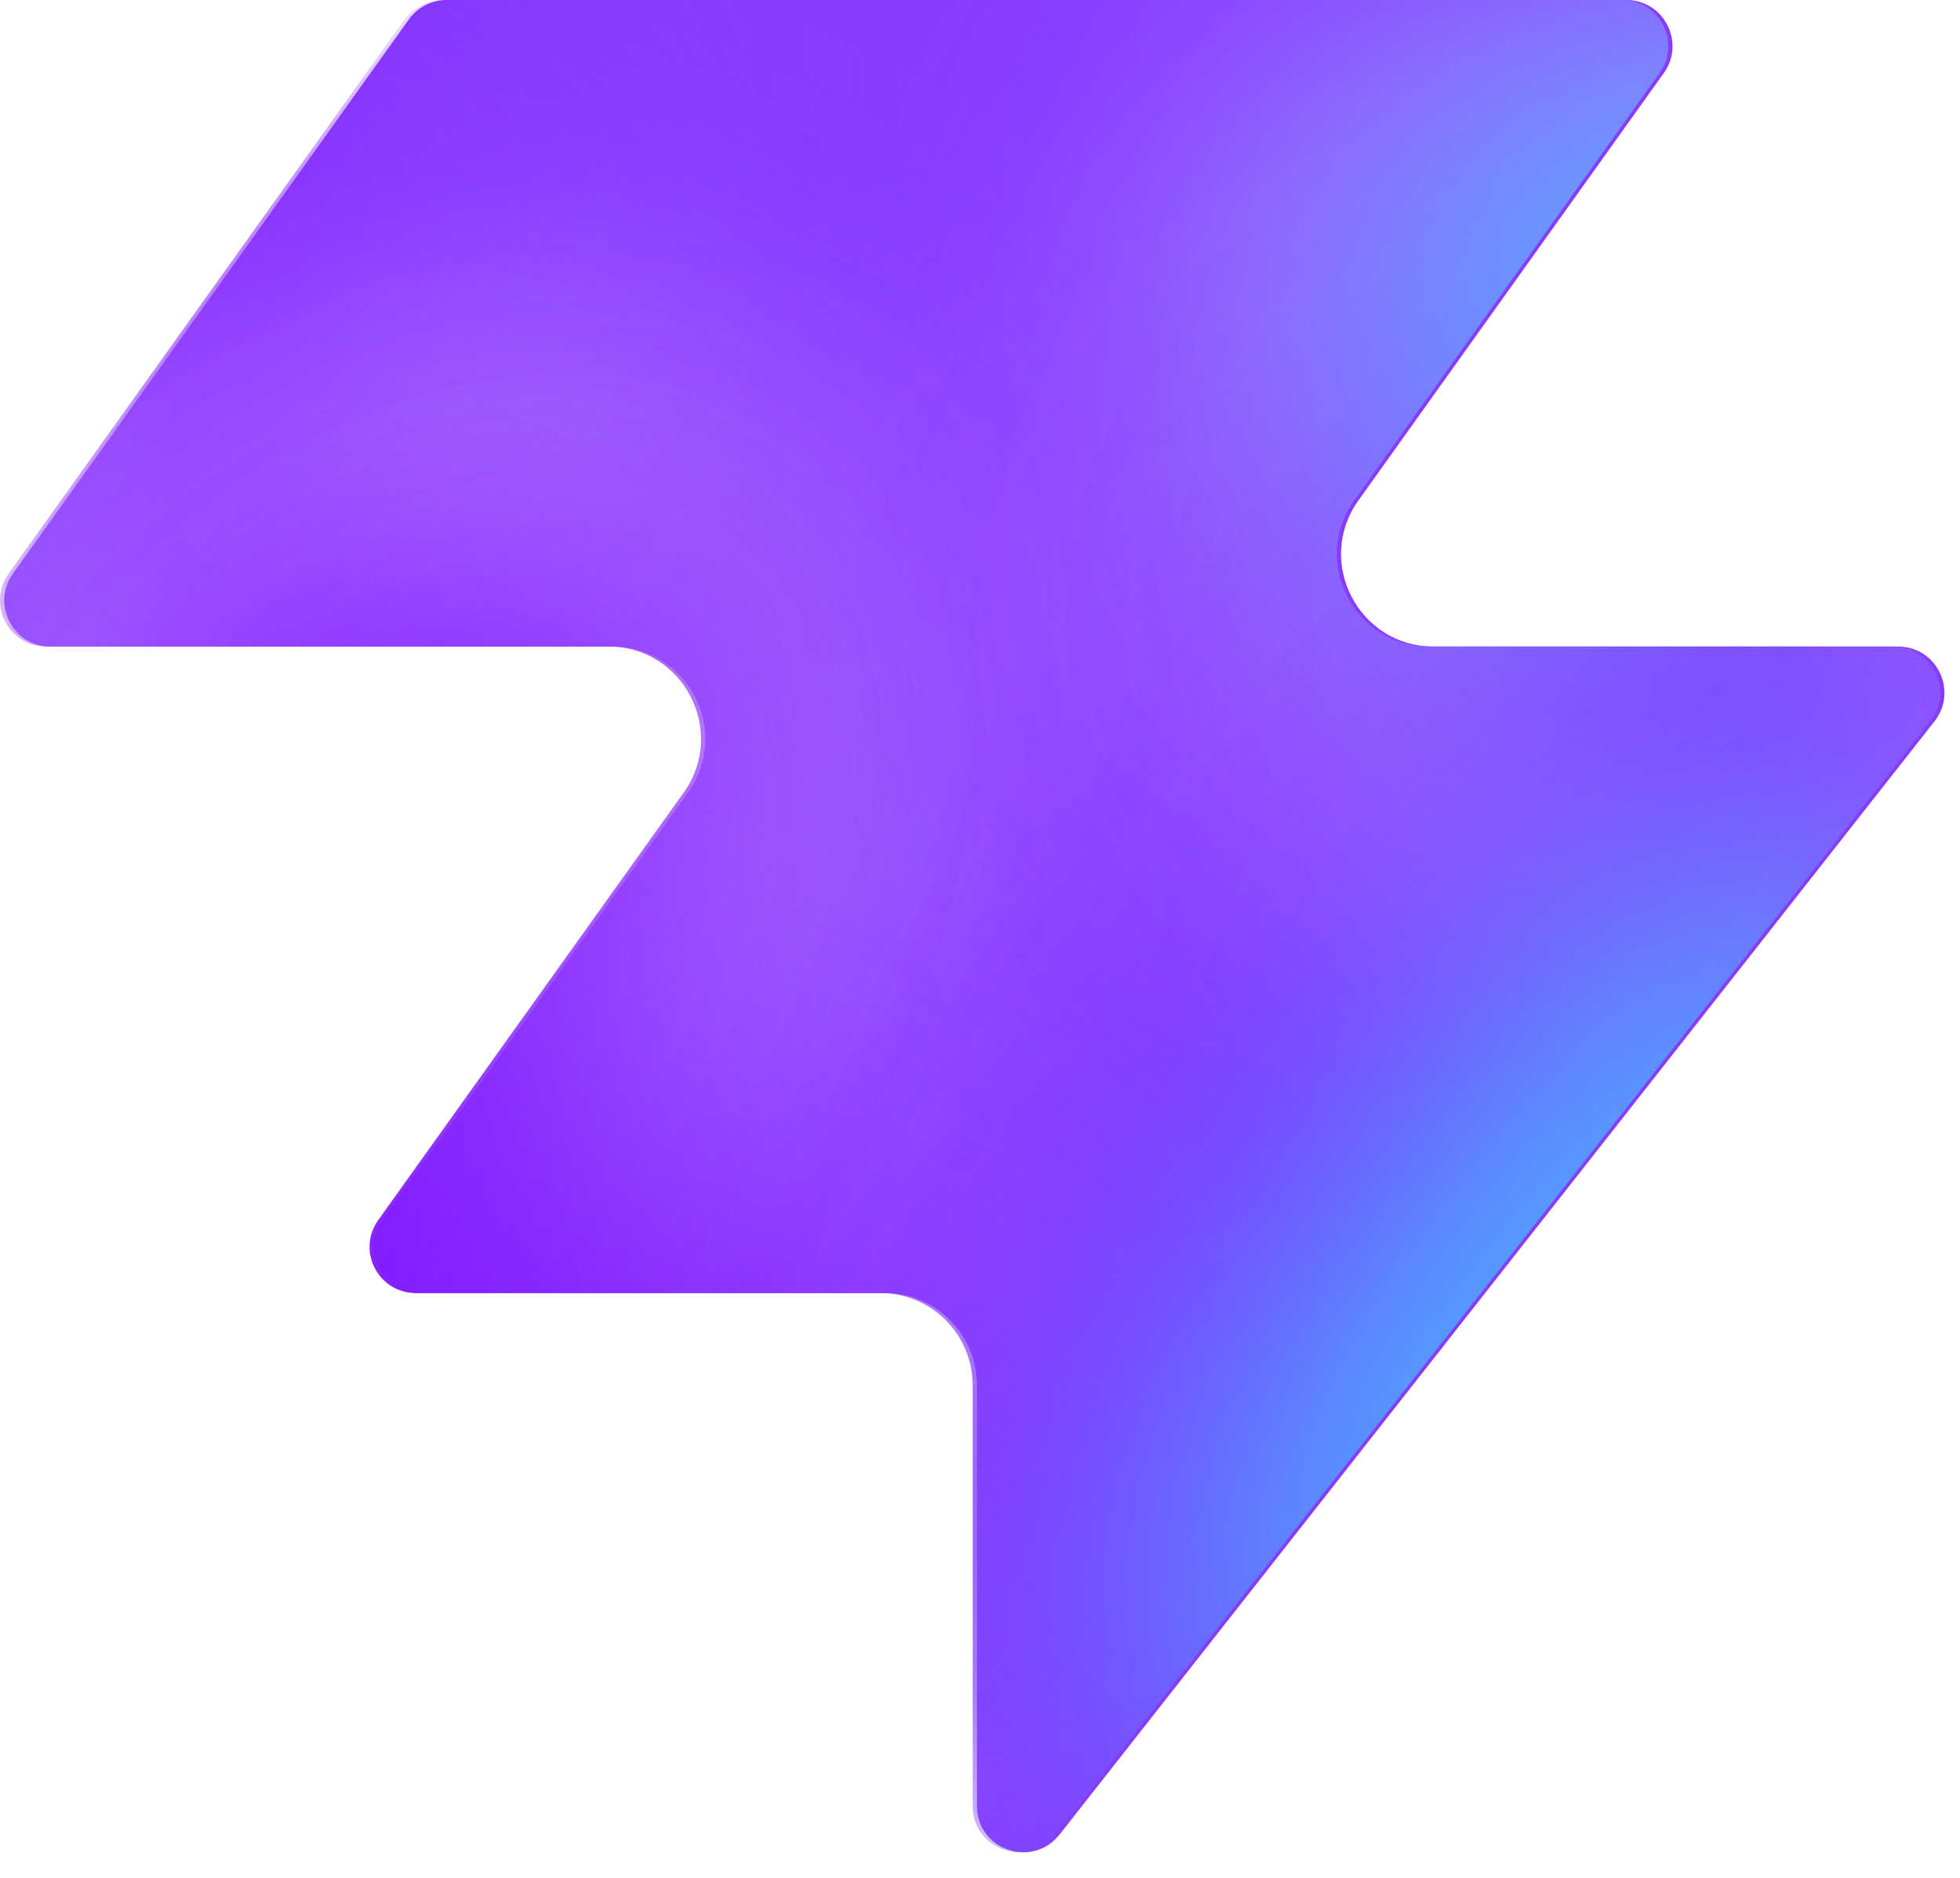
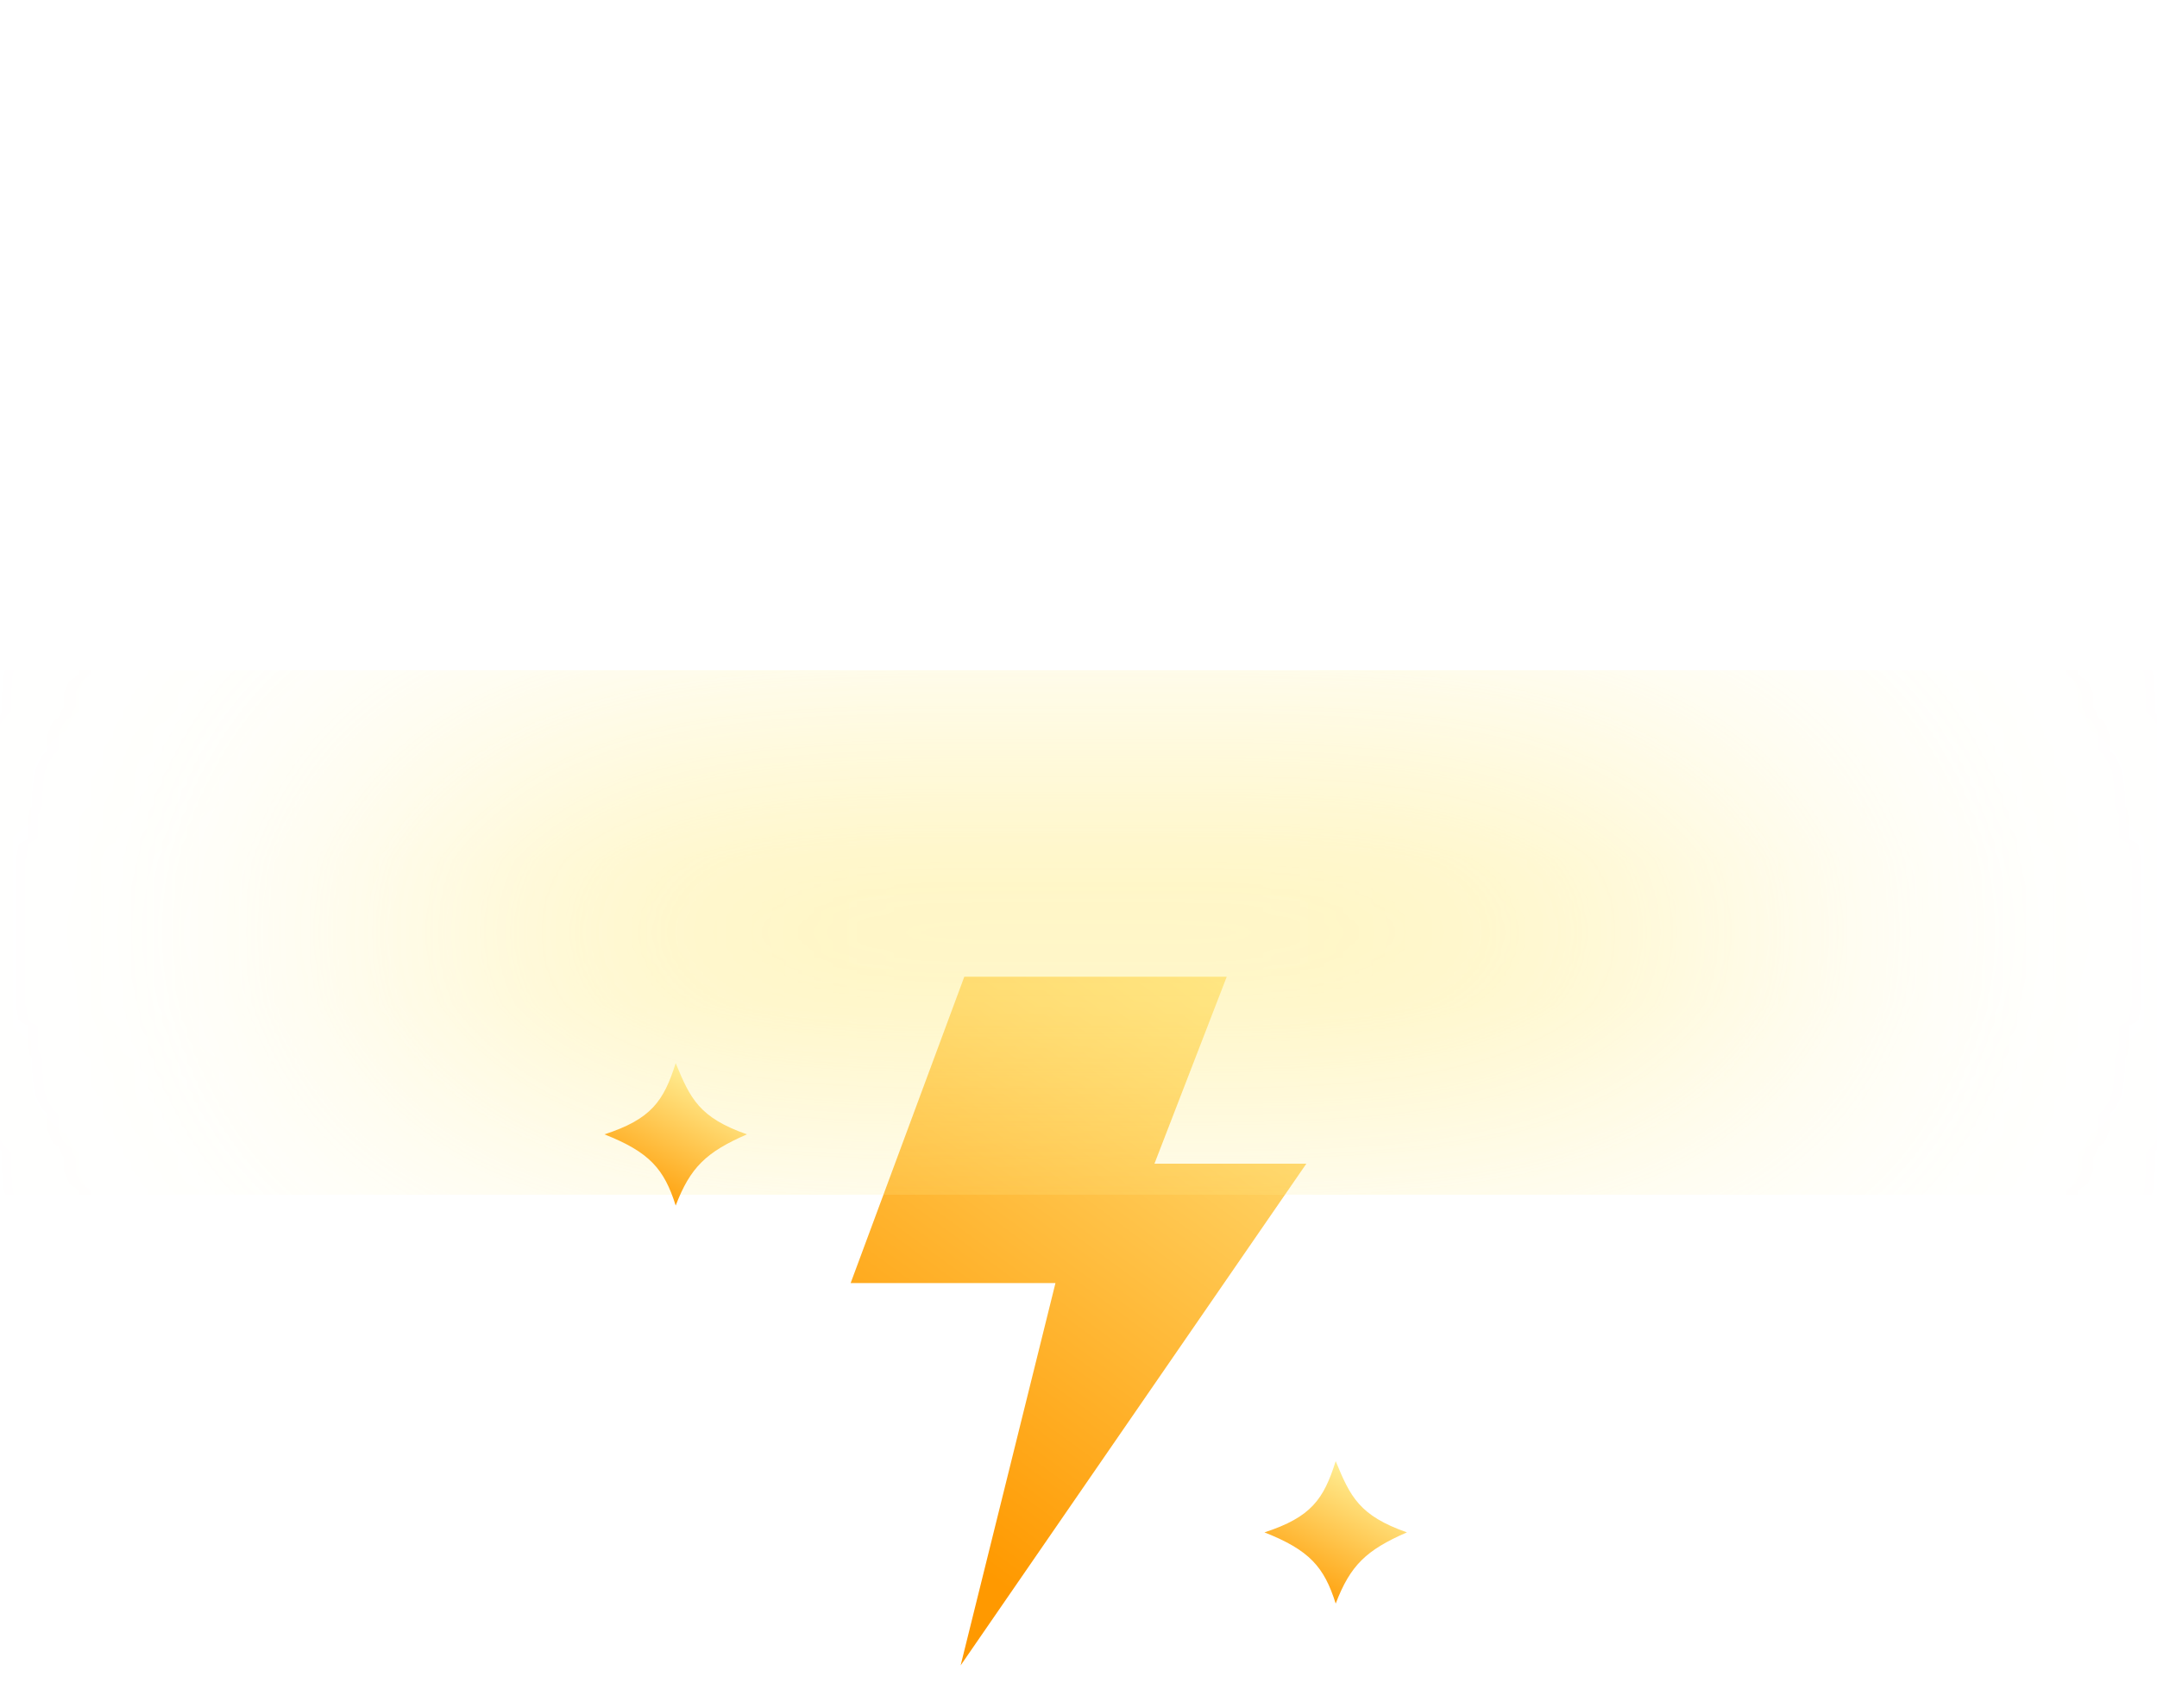
- <svg xmlns="http://www.w3.org/2000/svg" width="48" height="46" fill="none" viewBox="0 0 48 46">
-   <path fill="#863bff" d="M25.946 44.938c-.664.845-2.021.375-2.021-.698V33.937a2.26 2.26 0 0 0-2.262-2.262H10.287c-.92 0-1.456-1.04-.92-1.788l7.48-10.471c1.07-1.497 0-3.578-1.842-3.578H1.237c-.92 0-1.456-1.04-.92-1.788L10.013.474c.214-.297.556-.474.92-.474h28.894c.92 0 1.456 1.04.92 1.788l-7.48 10.471c-1.07 1.498 0 3.579 1.842 3.579h11.377c.943 0 1.473 1.088.89 1.83L25.947 44.94z" style="fill:#863bff;fill:color(display-p3 .525 .23 1);fill-opacity:1" />
-   <mask id="a" width="48" height="46" x="0" y="0" maskUnits="userSpaceOnUse" style="mask-type:alpha">
-     <path fill="#000" d="M25.842 44.938c-.664.844-2.021.375-2.021-.698V33.937a2.26 2.26 0 0 0-2.262-2.262H10.183c-.92 0-1.456-1.04-.92-1.788l7.48-10.471c1.07-1.498 0-3.579-1.842-3.579H1.133c-.92 0-1.456-1.04-.92-1.787L9.91.473c.214-.297.556-.474.92-.474h28.894c.92 0 1.456 1.04.92 1.788l-7.48 10.471c-1.07 1.498 0 3.578 1.842 3.578h11.377c.943 0 1.473 1.088.89 1.832L25.843 44.94z" style="fill:#000;fill-opacity:1" />
-   </mask>
-   <g mask="url(#a)">
-     <g filter="url(#b)">
-       <ellipse cx="5.508" cy="14.704" fill="#ede6ff" rx="5.508" ry="14.704" style="fill:#ede6ff;fill:color(display-p3 .927 .903 1);fill-opacity:1" transform="matrix(.00324 1 1 -.00324 -4.47 31.516)" />
-     </g>
-     <g filter="url(#c)">
-       <ellipse cx="10.399" cy="29.851" fill="#ede6ff" rx="10.399" ry="29.851" style="fill:#ede6ff;fill:color(display-p3 .927 .903 1);fill-opacity:1" transform="matrix(.00324 1 1 -.00324 -39.328 7.883)" />
-     </g>
-     <g filter="url(#d)">
-       <ellipse cx="5.508" cy="30.487" fill="#7e14ff" rx="5.508" ry="30.487" style="fill:#7e14ff;fill:color(display-p3 .492 .077 1);fill-opacity:1" transform="rotate(89.814 -25.913 -14.639)scale(1 -1)" />
-     </g>
-     <g filter="url(#e)">
-       <ellipse cx="5.508" cy="30.599" fill="#7e14ff" rx="5.508" ry="30.599" style="fill:#7e14ff;fill:color(display-p3 .492 .077 1);fill-opacity:1" transform="rotate(89.814 -32.644 -3.334)scale(1 -1)" />
-     </g>
-     <g filter="url(#f)">
-       <ellipse cx="5.508" cy="30.599" fill="#7e14ff" rx="5.508" ry="30.599" style="fill:#7e14ff;fill:color(display-p3 .492 .077 1);fill-opacity:1" transform="matrix(.00324 1 1 -.00324 -34.34 30.47)" />
-     </g>
-     <g filter="url(#g)">
-       <ellipse cx="14.072" cy="22.078" fill="#ede6ff" rx="14.072" ry="22.078" style="fill:#ede6ff;fill:color(display-p3 .927 .903 1);fill-opacity:1" transform="rotate(93.35 24.506 48.493)scale(-1 1)" />
-     </g>
-     <g filter="url(#h)">
-       <ellipse cx="3.47" cy="21.501" fill="#7e14ff" rx="3.47" ry="21.501" style="fill:#7e14ff;fill:color(display-p3 .492 .077 1);fill-opacity:1" transform="rotate(89.009 28.708 47.59)scale(-1 1)" />
-     </g>
-     <g filter="url(#i)">
-       <ellipse cx="3.47" cy="21.501" fill="#7e14ff" rx="3.47" ry="21.501" style="fill:#7e14ff;fill:color(display-p3 .492 .077 1);fill-opacity:1" transform="rotate(89.009 28.708 47.59)scale(-1 1)" />
-     </g>
-     <g filter="url(#j)">
-       <ellipse cx=".387" cy="8.972" fill="#7e14ff" rx="4.407" ry="29.108" style="fill:#7e14ff;fill:color(display-p3 .492 .077 1);fill-opacity:1" transform="rotate(39.51 .387 8.972)" />
-     </g>
-     <g filter="url(#k)">
-       <ellipse cx="47.523" cy="-6.092" fill="#7e14ff" rx="4.407" ry="29.108" style="fill:#7e14ff;fill:color(display-p3 .492 .077 1);fill-opacity:1" transform="rotate(37.892 47.523 -6.092)" />
-     </g>
-     <g filter="url(#l)">
-       <ellipse cx="41.412" cy="6.333" fill="#47bfff" rx="5.971" ry="9.665" style="fill:#47bfff;fill:color(display-p3 .28 .748 1);fill-opacity:1" transform="rotate(37.892 41.412 6.333)" />
-     </g>
-     <g filter="url(#m)">
-       <ellipse cx="-1.879" cy="38.332" fill="#7e14ff" rx="4.407" ry="29.108" style="fill:#7e14ff;fill:color(display-p3 .492 .077 1);fill-opacity:1" transform="rotate(37.892 -1.88 38.332)" />
-     </g>
-     <g filter="url(#n)">
-       <ellipse cx="-1.879" cy="38.332" fill="#7e14ff" rx="4.407" ry="29.108" style="fill:#7e14ff;fill:color(display-p3 .492 .077 1);fill-opacity:1" transform="rotate(37.892 -1.88 38.332)" />
-     </g>
-     <g filter="url(#o)">
-       <ellipse cx="35.651" cy="29.907" fill="#7e14ff" rx="4.407" ry="29.108" style="fill:#7e14ff;fill:color(display-p3 .492 .077 1);fill-opacity:1" transform="rotate(37.892 35.651 29.907)" />
-     </g>
-     <g filter="url(#p)">
-       <ellipse cx="38.418" cy="32.4" fill="#47bfff" rx="5.971" ry="15.297" style="fill:#47bfff;fill:color(display-p3 .28 .748 1);fill-opacity:1" transform="rotate(37.892 38.418 32.4)" />
-     </g>
-   </g>
+ <svg xmlns="http://www.w3.org/2000/svg" version="1.2" viewBox="0 0 411 326" width="48" height="38">
  <defs>
-     <filter id="b" width="60.045" height="41.654" x="-19.77" y="16.149" color-interpolation-filters="sRGB" filterUnits="userSpaceOnUse">
-       <feFlood flood-opacity="0" result="BackgroundImageFix" />
-       <feBlend in="SourceGraphic" in2="BackgroundImageFix" result="shape" />
-       <feGaussianBlur result="effect1_foregroundBlur_2002_17158" stdDeviation="7.659" />
+     <linearGradient id="P" gradientUnits="userSpaceOnUse" />
+     <linearGradient id="g1" x2="1" href="#P" gradientTransform="matrix(316.774,-236.887,210.239,281.139,68.972,169.76)">
+       <stop stop-color="#fff" stop-opacity="1" />
+       <stop offset="1" stop-color="#fff" stop-opacity=".58" />
+     </linearGradient>
+     <linearGradient id="g2" x2="1" href="#P" gradientTransform="matrix(84.869,-117.155,65.821,47.682,194.747,305.333)">
+       <stop stop-color="#f90" />
+       <stop offset="1" stop-color="#ffee94" />
+     </linearGradient>
+     <filter x="-50%" y="-50%" width="200%" height="200%" id="f1">
+       <feGaussianBlur stdDeviation="38.5" />
    </filter>
-     <filter id="c" width="90.34" height="51.437" x="-54.613" y="-7.533" color-interpolation-filters="sRGB" filterUnits="userSpaceOnUse">
-       <feFlood flood-opacity="0" result="BackgroundImageFix" />
-       <feBlend in="SourceGraphic" in2="BackgroundImageFix" result="shape" />
-       <feGaussianBlur result="effect1_foregroundBlur_2002_17158" stdDeviation="7.659" />
-     </filter>
-     <filter id="d" width="79.355" height="29.4" x="-49.64" y="2.03" color-interpolation-filters="sRGB" filterUnits="userSpaceOnUse">
-       <feFlood flood-opacity="0" result="BackgroundImageFix" />
-       <feBlend in="SourceGraphic" in2="BackgroundImageFix" result="shape" />
-       <feGaussianBlur result="effect1_foregroundBlur_2002_17158" stdDeviation="4.596" />
-     </filter>
-     <filter id="e" width="79.579" height="29.4" x="-45.045" y="20.029" color-interpolation-filters="sRGB" filterUnits="userSpaceOnUse">
-       <feFlood flood-opacity="0" result="BackgroundImageFix" />
-       <feBlend in="SourceGraphic" in2="BackgroundImageFix" result="shape" />
-       <feGaussianBlur result="effect1_foregroundBlur_2002_17158" stdDeviation="4.596" />
-     </filter>
-     <filter id="f" width="79.579" height="29.4" x="-43.513" y="21.178" color-interpolation-filters="sRGB" filterUnits="userSpaceOnUse">
-       <feFlood flood-opacity="0" result="BackgroundImageFix" />
-       <feBlend in="SourceGraphic" in2="BackgroundImageFix" result="shape" />
-       <feGaussianBlur result="effect1_foregroundBlur_2002_17158" stdDeviation="4.596" />
-     </filter>
-     <filter id="g" width="74.749" height="58.852" x="15.756" y="-17.901" color-interpolation-filters="sRGB" filterUnits="userSpaceOnUse">
-       <feFlood flood-opacity="0" result="BackgroundImageFix" />
-       <feBlend in="SourceGraphic" in2="BackgroundImageFix" result="shape" />
-       <feGaussianBlur result="effect1_foregroundBlur_2002_17158" stdDeviation="7.659" />
-     </filter>
-     <filter id="h" width="61.377" height="25.362" x="23.548" y="2.284" color-interpolation-filters="sRGB" filterUnits="userSpaceOnUse">
-       <feFlood flood-opacity="0" result="BackgroundImageFix" />
-       <feBlend in="SourceGraphic" in2="BackgroundImageFix" result="shape" />
-       <feGaussianBlur result="effect1_foregroundBlur_2002_17158" stdDeviation="4.596" />
-     </filter>
-     <filter id="i" width="61.377" height="25.362" x="23.548" y="2.284" color-interpolation-filters="sRGB" filterUnits="userSpaceOnUse">
-       <feFlood flood-opacity="0" result="BackgroundImageFix" />
-       <feBlend in="SourceGraphic" in2="BackgroundImageFix" result="shape" />
-       <feGaussianBlur result="effect1_foregroundBlur_2002_17158" stdDeviation="4.596" />
-     </filter>
-     <filter id="j" width="56.045" height="63.649" x="-27.636" y="-22.853" color-interpolation-filters="sRGB" filterUnits="userSpaceOnUse">
-       <feFlood flood-opacity="0" result="BackgroundImageFix" />
-       <feBlend in="SourceGraphic" in2="BackgroundImageFix" result="shape" />
-       <feGaussianBlur result="effect1_foregroundBlur_2002_17158" stdDeviation="4.596" />
-     </filter>
-     <filter id="k" width="54.814" height="64.646" x="20.116" y="-38.415" color-interpolation-filters="sRGB" filterUnits="userSpaceOnUse">
-       <feFlood flood-opacity="0" result="BackgroundImageFix" />
-       <feBlend in="SourceGraphic" in2="BackgroundImageFix" result="shape" />
-       <feGaussianBlur result="effect1_foregroundBlur_2002_17158" stdDeviation="4.596" />
-     </filter>
-     <filter id="l" width="33.541" height="35.313" x="24.641" y="-11.323" color-interpolation-filters="sRGB" filterUnits="userSpaceOnUse">
-       <feFlood flood-opacity="0" result="BackgroundImageFix" />
-       <feBlend in="SourceGraphic" in2="BackgroundImageFix" result="shape" />
-       <feGaussianBlur result="effect1_foregroundBlur_2002_17158" stdDeviation="4.596" />
-     </filter>
-     <filter id="m" width="54.814" height="64.646" x="-29.286" y="6.009" color-interpolation-filters="sRGB" filterUnits="userSpaceOnUse">
-       <feFlood flood-opacity="0" result="BackgroundImageFix" />
-       <feBlend in="SourceGraphic" in2="BackgroundImageFix" result="shape" />
-       <feGaussianBlur result="effect1_foregroundBlur_2002_17158" stdDeviation="4.596" />
-     </filter>
-     <filter id="n" width="54.814" height="64.646" x="-29.286" y="6.009" color-interpolation-filters="sRGB" filterUnits="userSpaceOnUse">
-       <feFlood flood-opacity="0" result="BackgroundImageFix" />
-       <feBlend in="SourceGraphic" in2="BackgroundImageFix" result="shape" />
-       <feGaussianBlur result="effect1_foregroundBlur_2002_17158" stdDeviation="4.596" />
-     </filter>
-     <filter id="o" width="54.814" height="64.646" x="8.244" y="-2.416" color-interpolation-filters="sRGB" filterUnits="userSpaceOnUse">
-       <feFlood flood-opacity="0" result="BackgroundImageFix" />
-       <feBlend in="SourceGraphic" in2="BackgroundImageFix" result="shape" />
-       <feGaussianBlur result="effect1_foregroundBlur_2002_17158" stdDeviation="4.596" />
-     </filter>
-     <filter id="p" width="39.409" height="43.623" x="18.713" y="10.588" color-interpolation-filters="sRGB" filterUnits="userSpaceOnUse">
-       <feFlood flood-opacity="0" result="BackgroundImageFix" />
-       <feBlend in="SourceGraphic" in2="BackgroundImageFix" result="shape" />
-       <feGaussianBlur result="effect1_foregroundBlur_2002_17158" stdDeviation="4.596" />
-     </filter>
+     <linearGradient id="g3" x2="1" href="#P" gradientTransform="matrix(12.777,-23.99,23.99,12.777,250.648,307.423)">
+       <stop stop-color="#f90" />
+       <stop offset="1" stop-color="#ffee94" />
+     </linearGradient>
+     <linearGradient id="g4" x2="1" href="#P" gradientTransform="matrix(12.777,-23.99,23.99,12.777,124.648,231.423)">
+       <stop stop-color="#f90" />
+       <stop offset="1" stop-color="#ffee94" />
+     </linearGradient>
  </defs>
+   <style>.a{fill:url(#g1)}.b{fill:url(#g2)}.c{filter:url(#f1);fill:#ffed8d}.d{fill:url(#g3)}.e{fill:url(#g4)}</style>
+   <path class="a" d="m326.7 95q1.3-6.8 1.3-14c0-44.7-36.6-81-81.8-81-33.5 0-62.4 20-75 48.7-10.2-8.7-23.4-14-37.9-14-32.2 0-58.3 26.2-58.3 58.5q0 2.7 0.2 5.3c-15.5 7.6-26.2 23.4-26.2 41.6 0 25.6 20.9 46.3 46.7 46.3h220.6c25.8 0 46.7-20.7 46.7-46.3 0-22-15.5-40.4-36.3-45.1z" />
+   <path class="b" d="m233.8 186.5h-50.1l-21.7 58.5h39.1l-18.1 73 66-95.8h-29z" />
+   <path fill-rule="evenodd" class="c" d="m102 153h207c13.8 0 25 11.2 25 25 0 13.8-11.2 25-25 25h-207c-13.8 0-25-11.2-25-25 0-13.8 11.2-25 25-25z" />
+   <path class="d" d="m268.2 292.6c-7.8 3.4-10.8 6.3-13.6 13.6-2.2-7-5-10.2-13.6-13.6 8.9-2.9 11.3-6.3 13.6-13.6 2.8 6.8 4.5 10.4 13.6 13.6z" />
+   <path class="e" d="m142.2 216.6c-7.8 3.4-10.8 6.3-13.6 13.6-2.2-7-5-10.2-13.6-13.6 8.9-2.9 11.3-6.3 13.6-13.6 2.8 6.8 4.5 10.4 13.6 13.6z" />
</svg>
